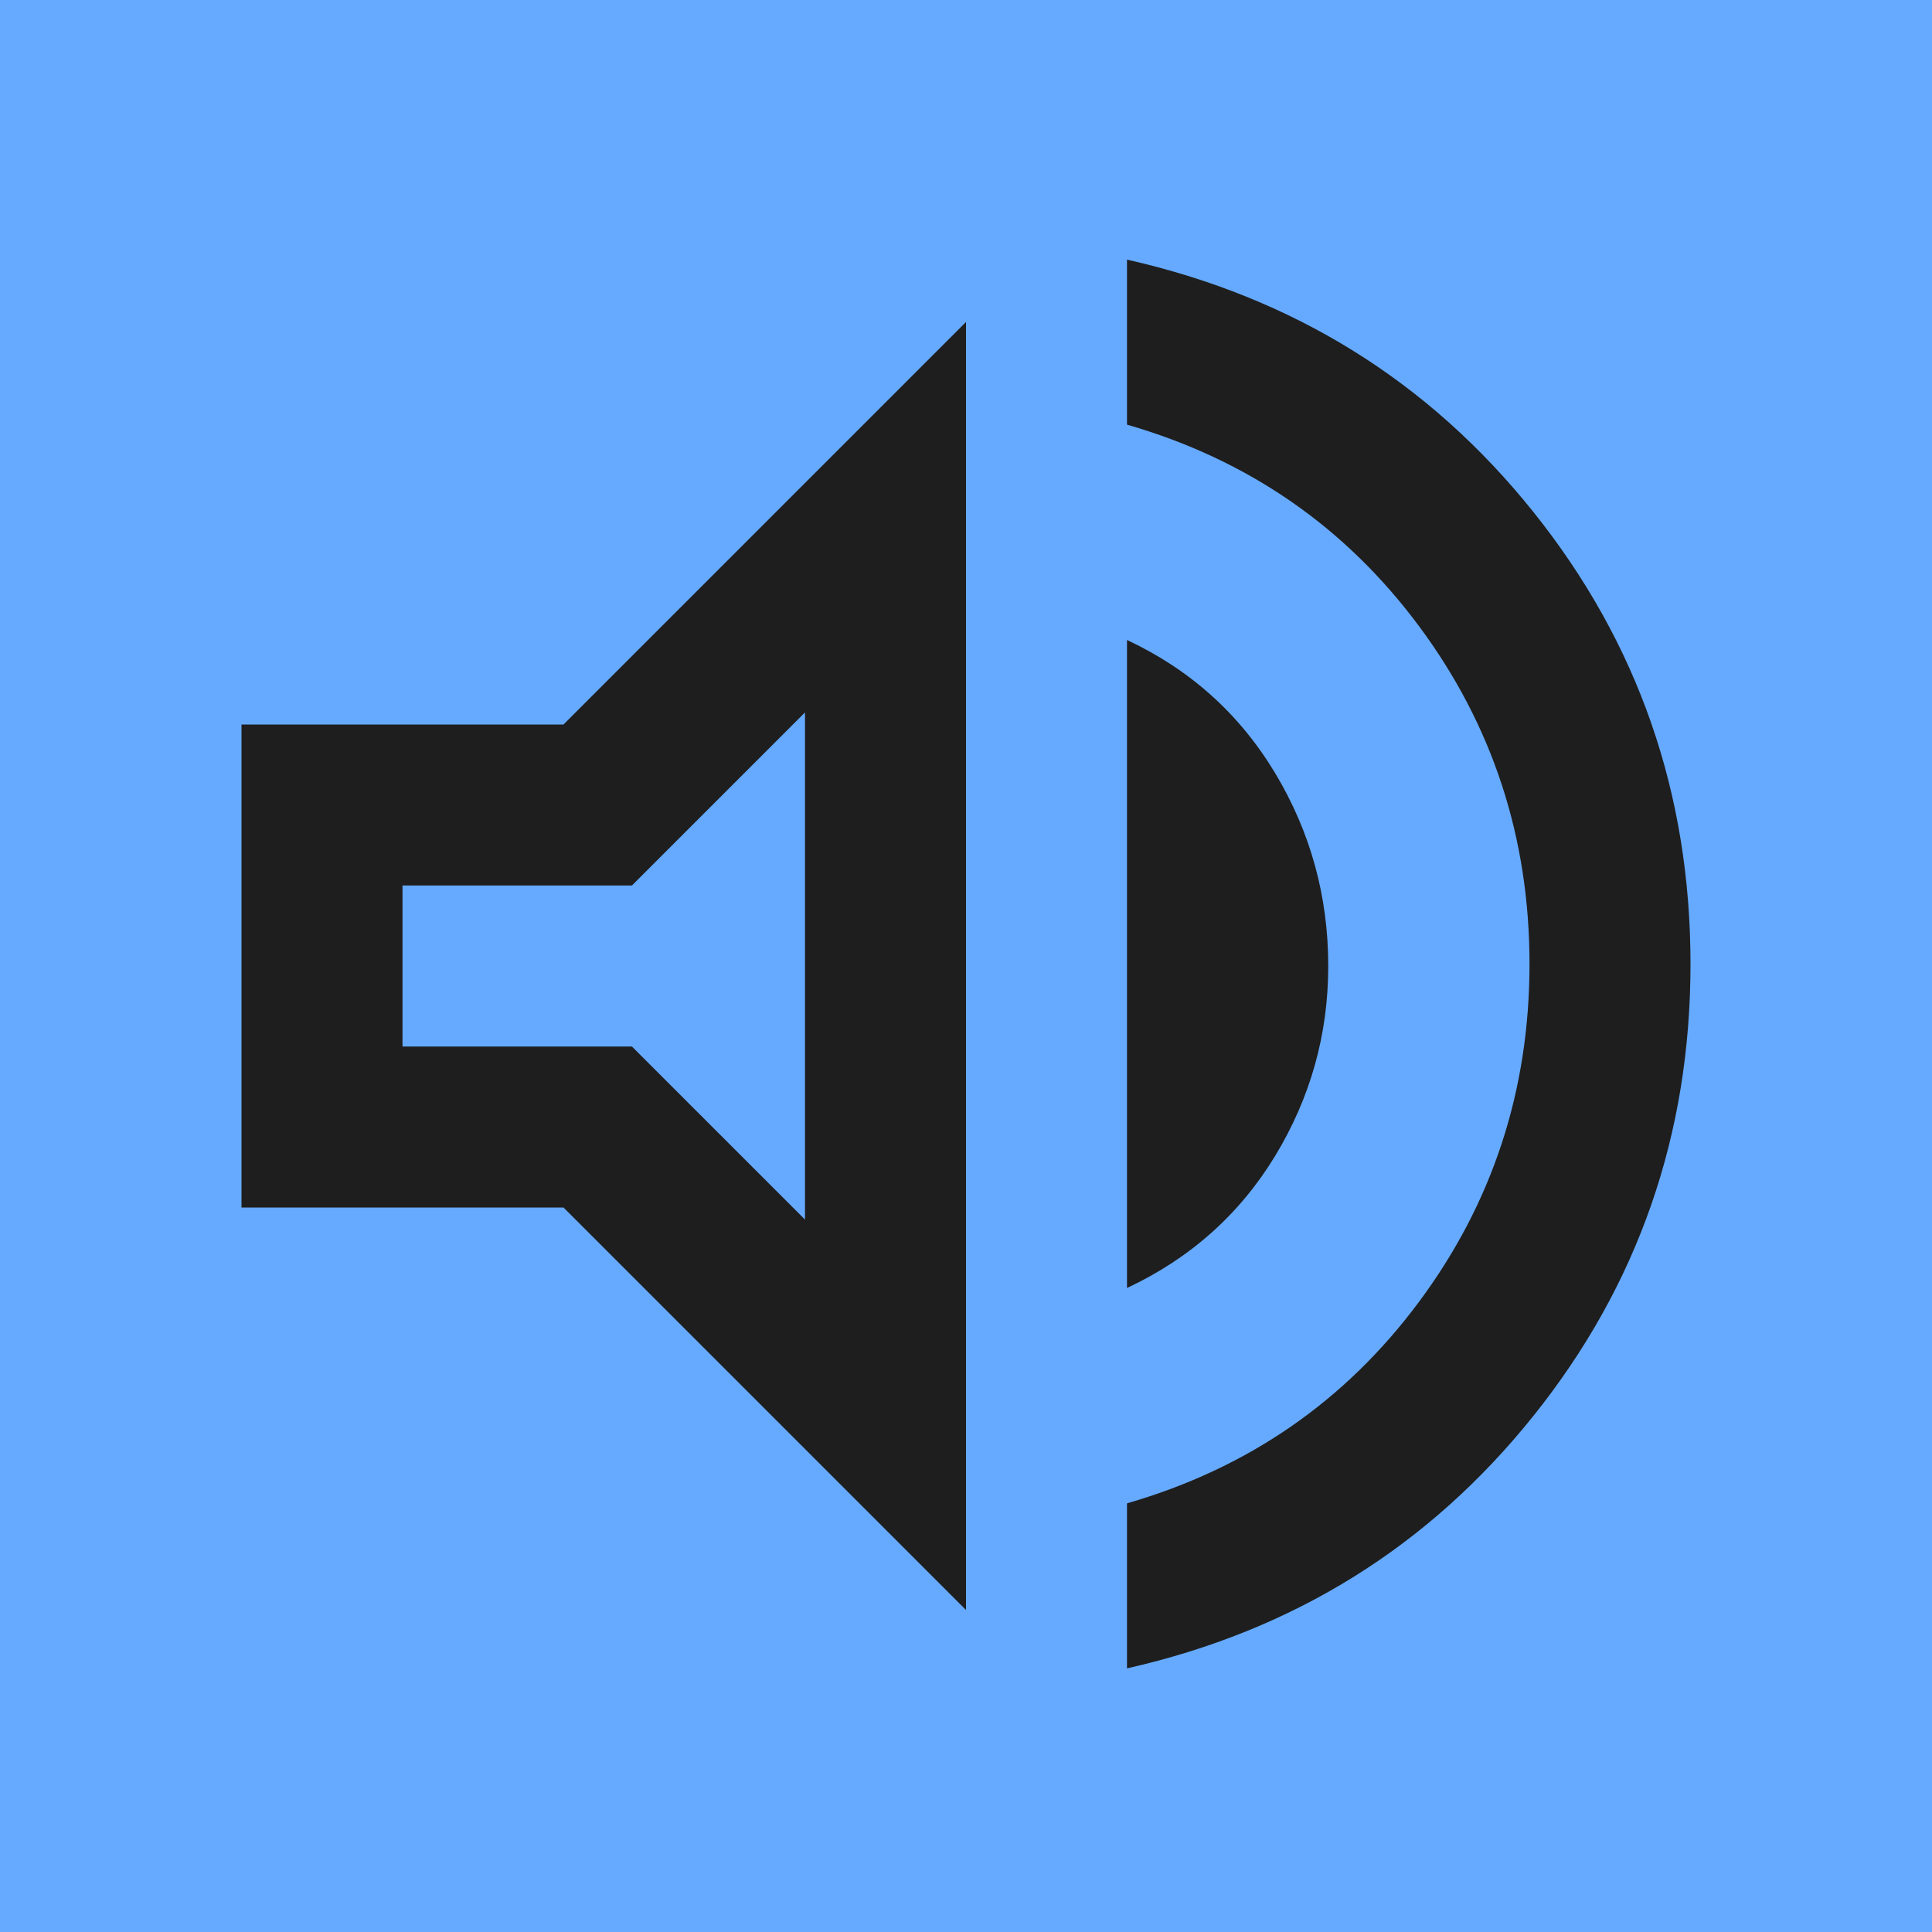
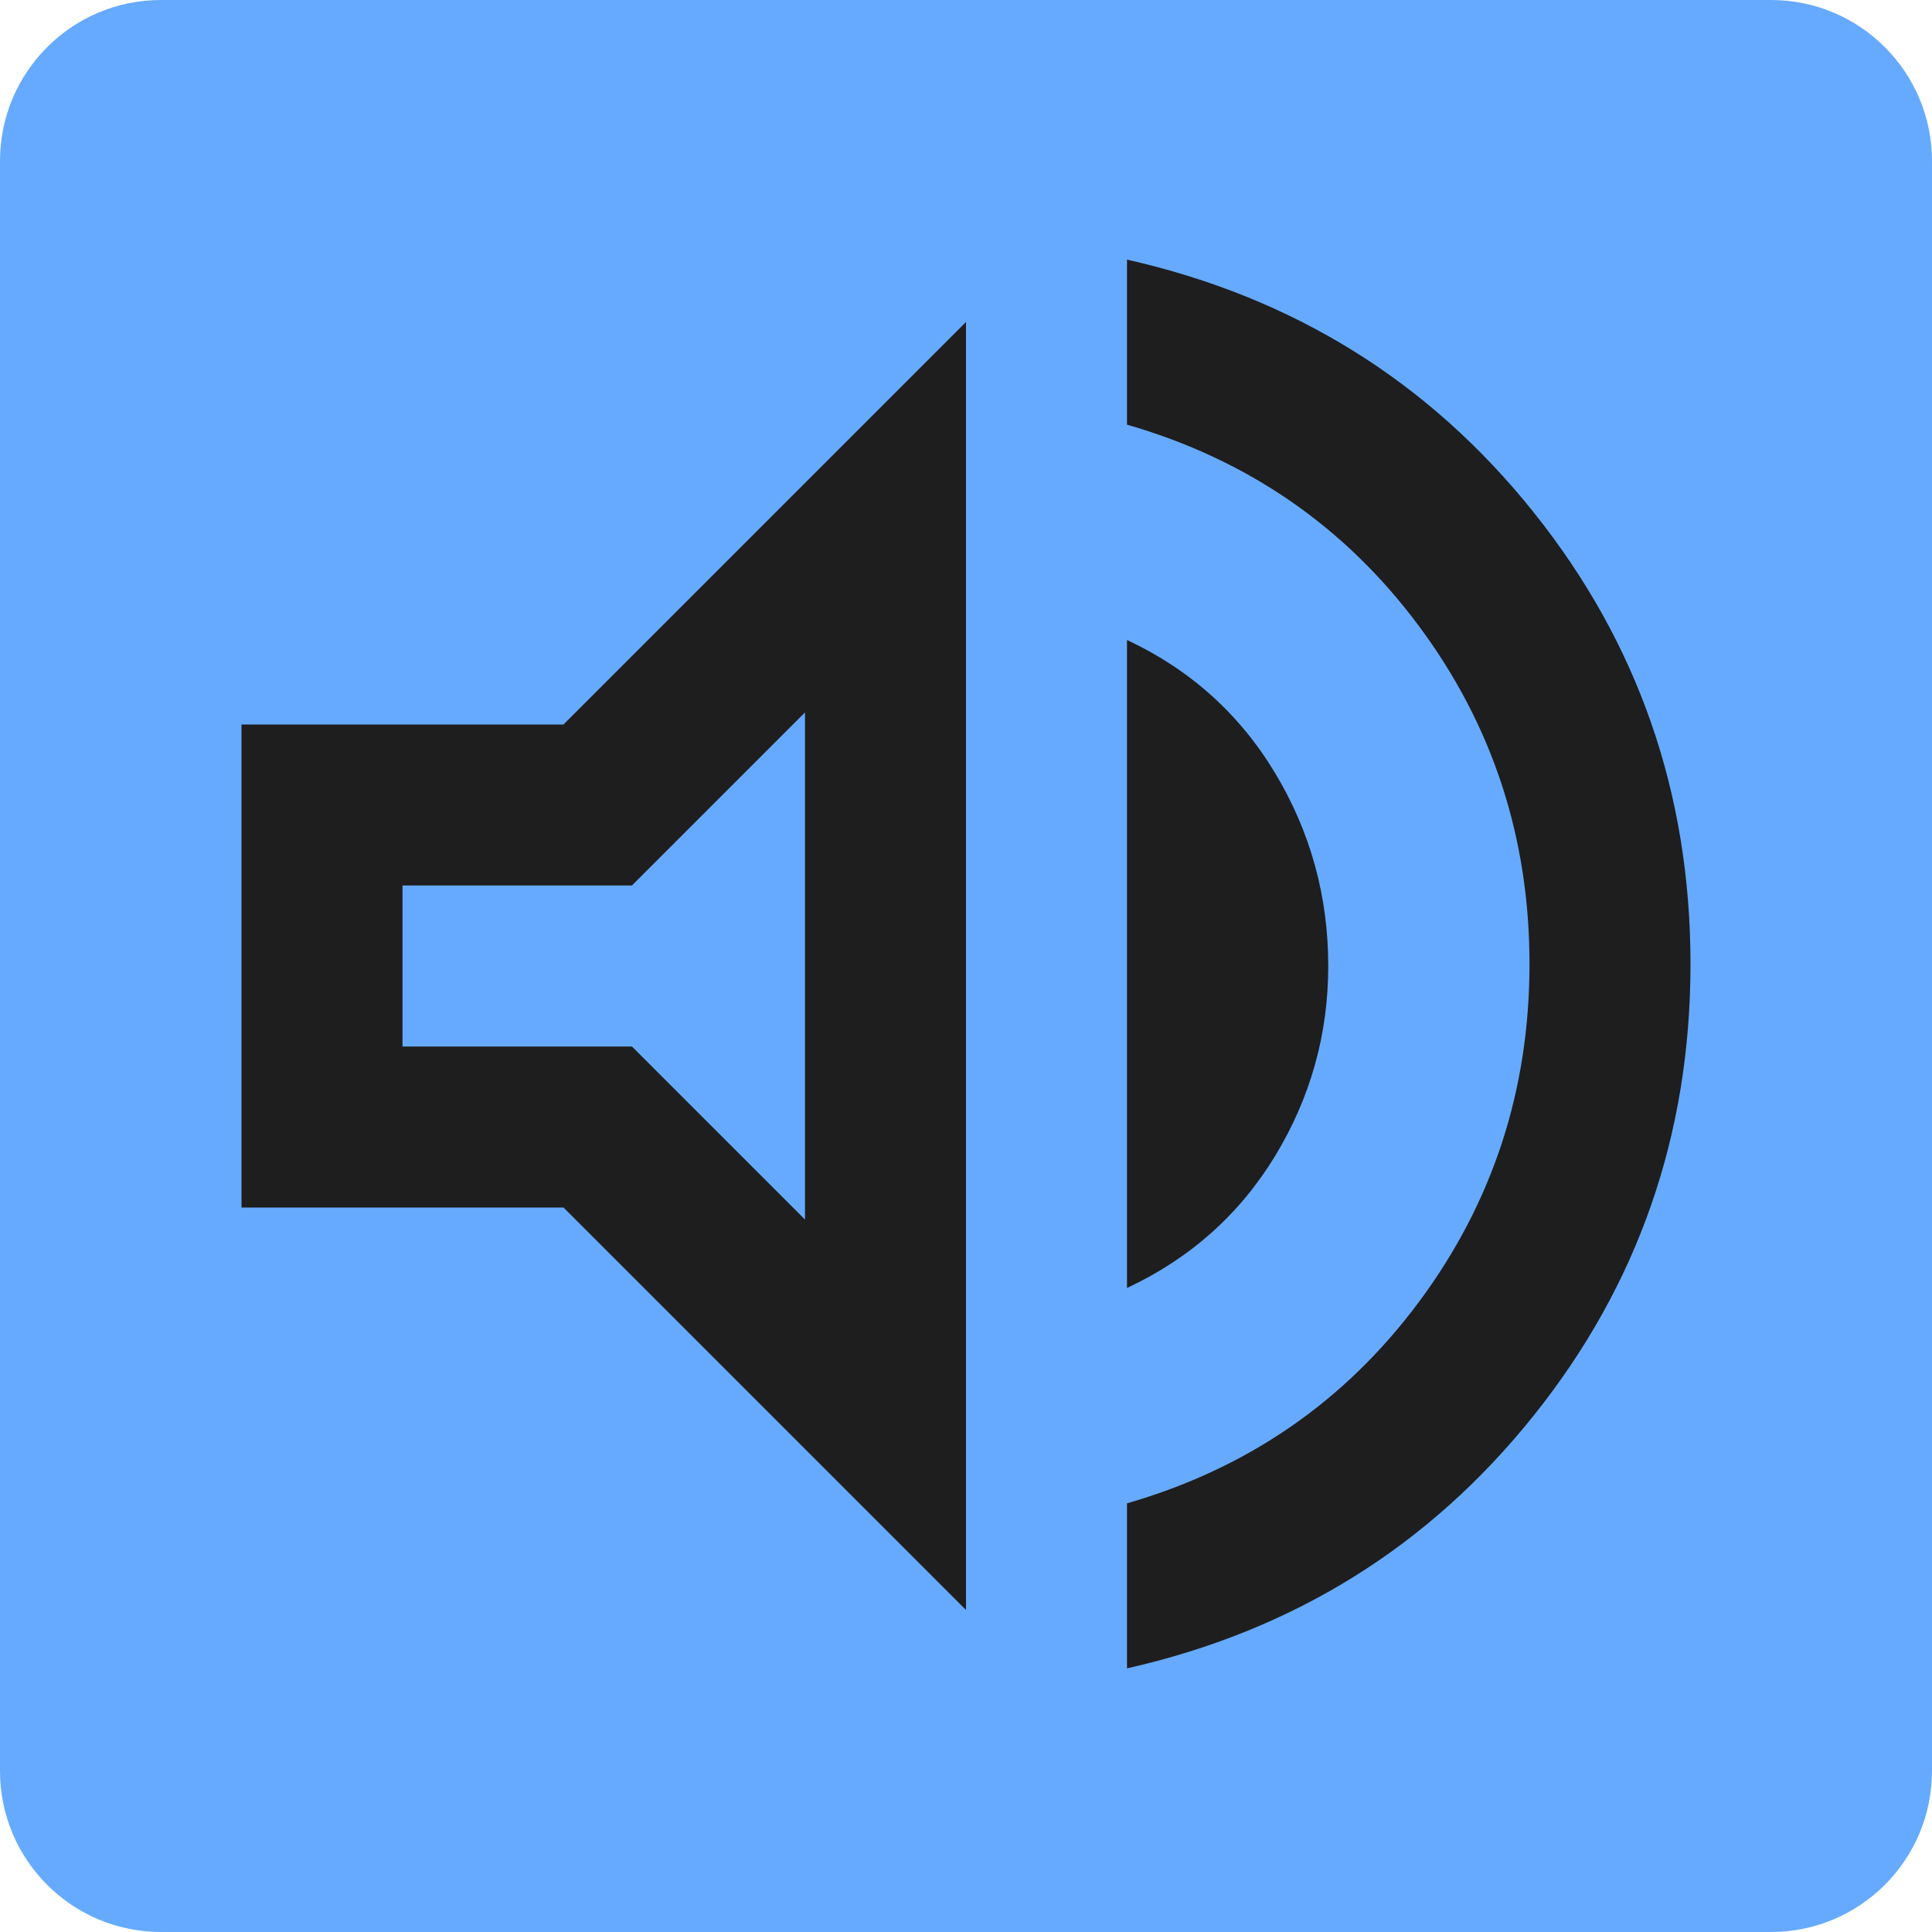
<svg xmlns="http://www.w3.org/2000/svg" width="24" height="24" viewBox="0 0 24 24" fill="none">
-   <rect width="24" height="24" fill="#66AAFF" />
+   <rect width="24" height="24" rx="2" fill="#66AAFF" />
  <path d="M14 20.725V18.675C15.5 18.242 16.708 17.408 17.625 16.175C18.542 14.942 19 13.542 19 11.975C19 10.408 18.542 9.008 17.625 7.775C16.708 6.542 15.5 5.708 14 5.275V3.225C16.067 3.692 17.75 4.737 19.05 6.362C20.35 7.987 21 9.858 21 11.975C21 14.092 20.35 15.963 19.05 17.587C17.75 19.212 16.067 20.258 14 20.725ZM3 15V9H7L12 4V20L7 15H3ZM14 16V7.95C14.783 8.317 15.396 8.867 15.838 9.6C16.279 10.333 16.5 11.133 16.5 12C16.5 12.85 16.279 13.637 15.838 14.363C15.396 15.088 14.783 15.633 14 16ZM10 8.85L7.85 11H5V13H7.85L10 15.15V8.85Z" fill="#1E1E1E" />
</svg>
